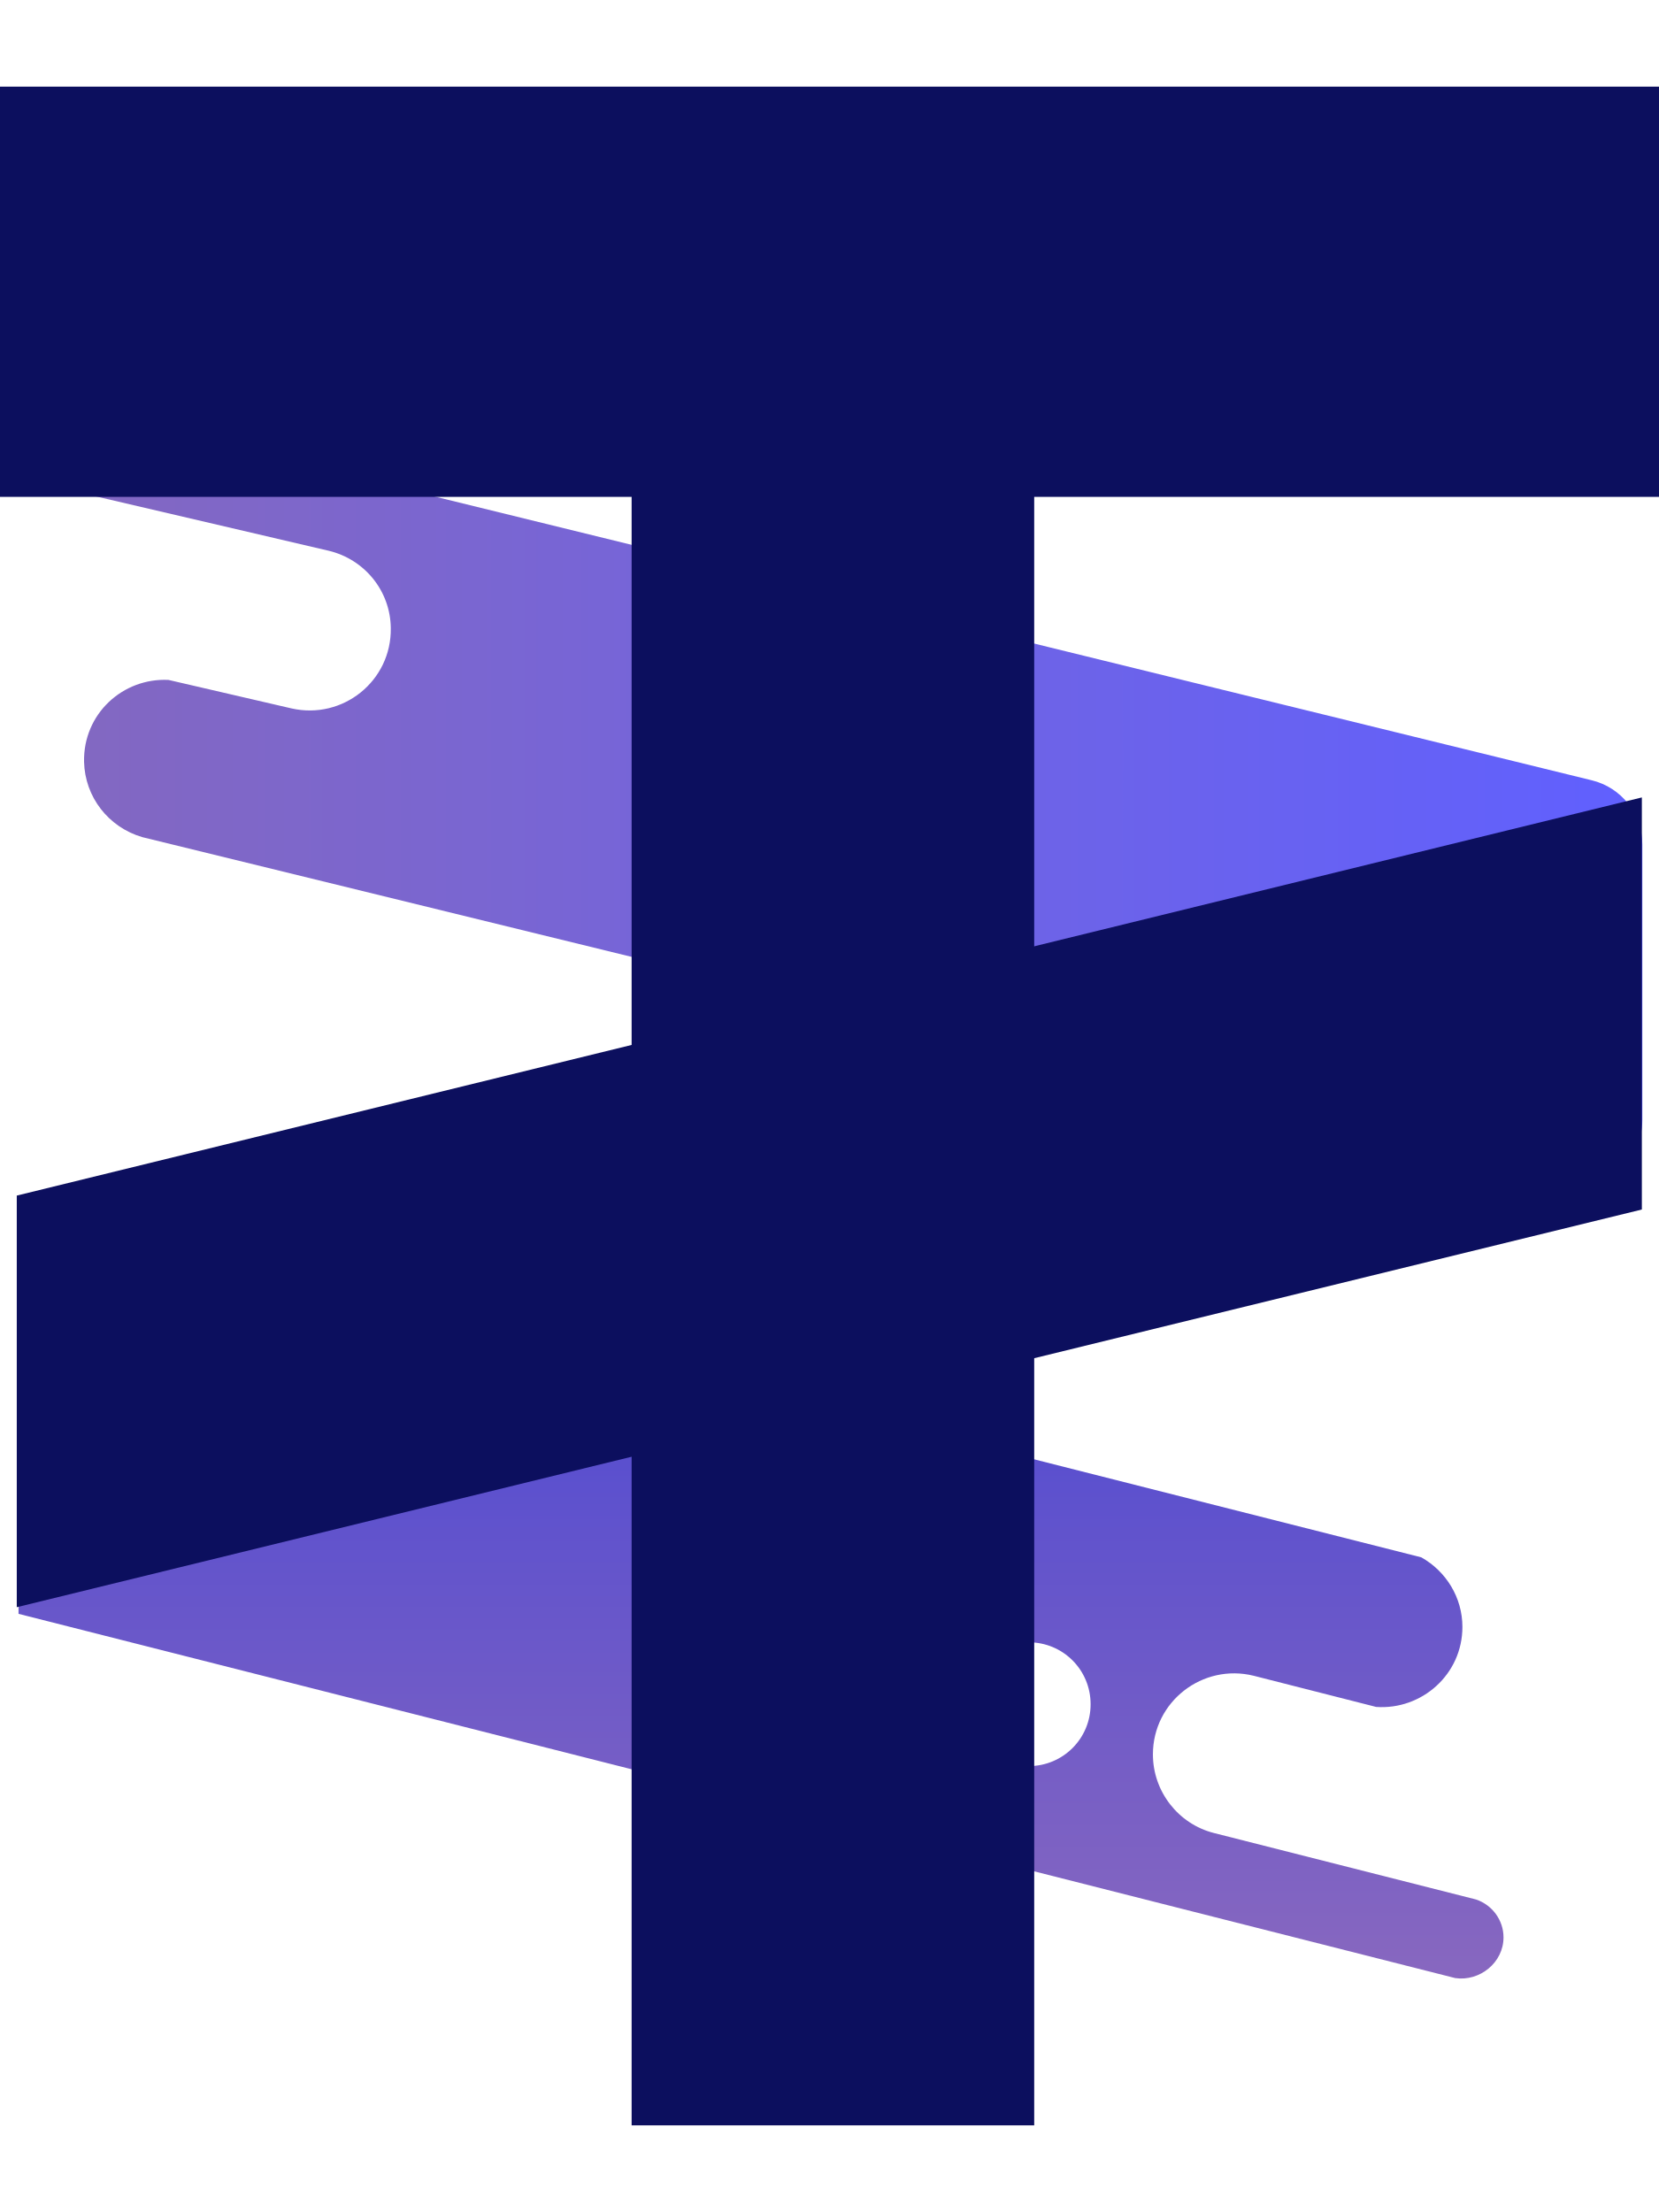
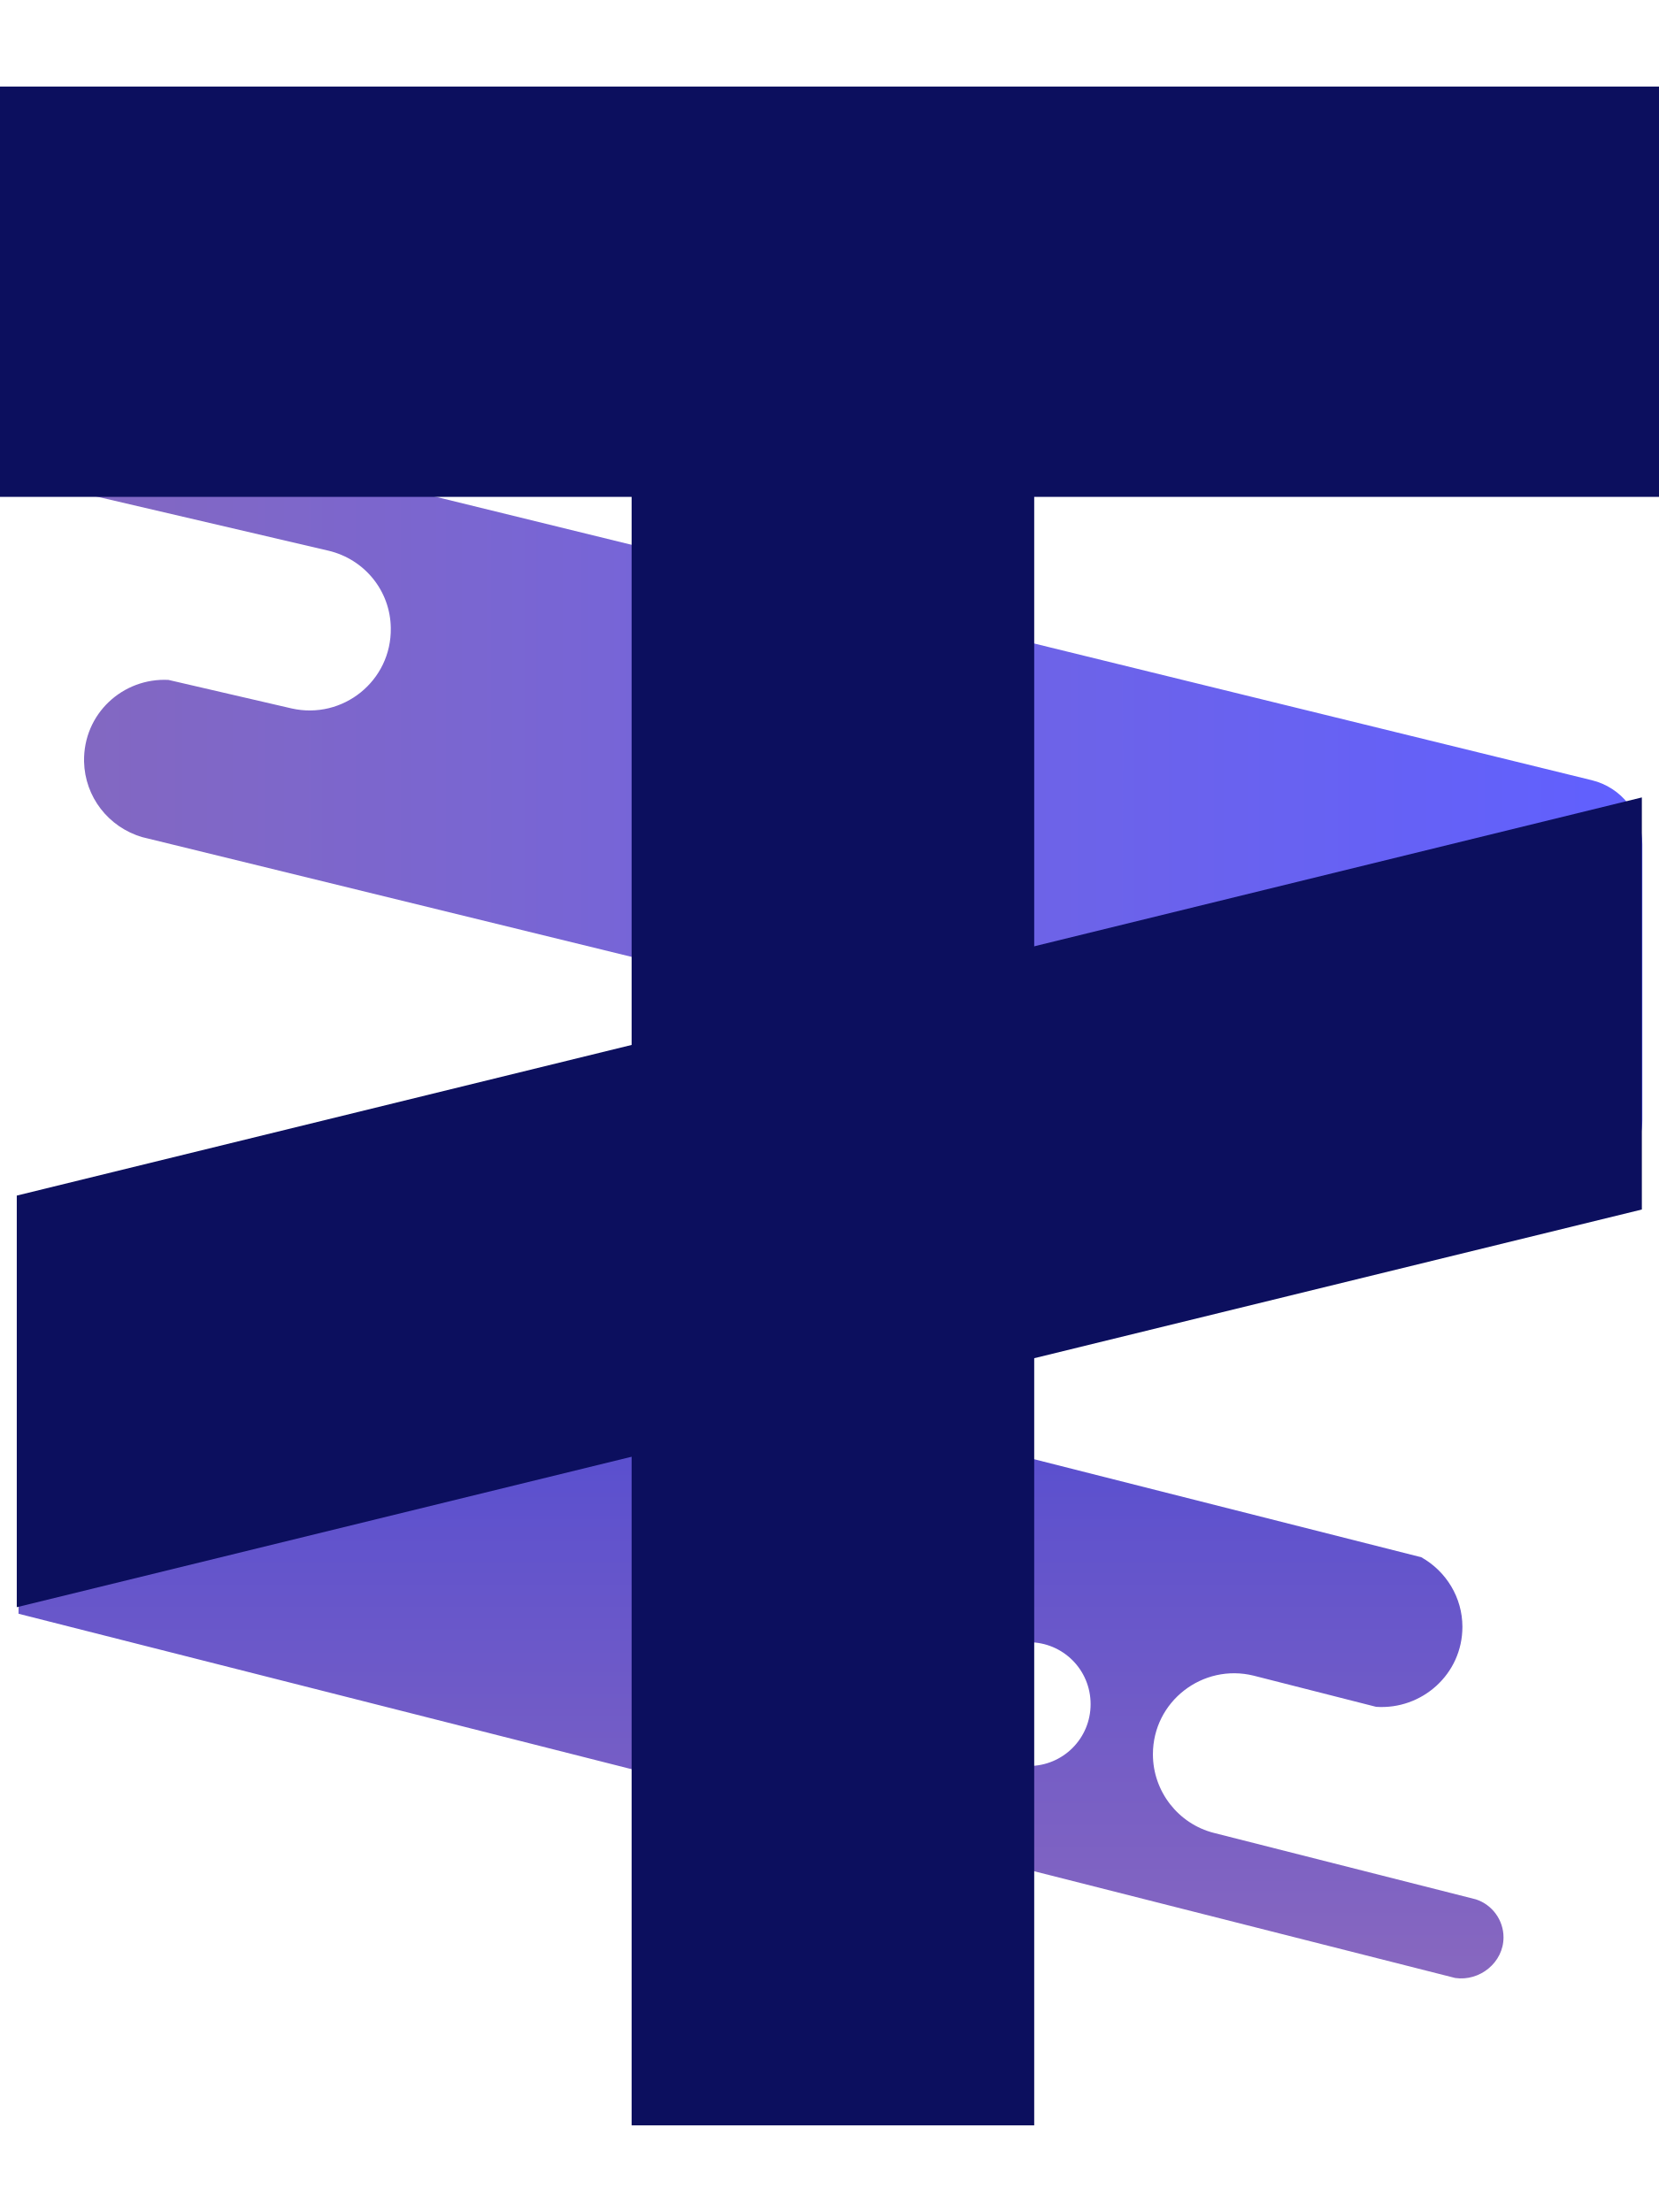
<svg xmlns="http://www.w3.org/2000/svg" width="18" height="24" viewBox="0 0 18 24" fill="none">
-   <path d="M16.313 21.02C16.313 20.834 16.191 20.668 16.014 20.609L13.171 19.888C12.784 19.79 12.509 19.437 12.509 19.035C12.509 18.461 13.049 18.045 13.603 18.182L14.931 18.52C15.426 18.555 15.867 18.167 15.867 17.652C15.867 17.334 15.691 17.049 15.421 16.897L0.201 13.044V17.51L15.789 21.462C16.054 21.501 16.313 21.295 16.313 21.02ZM10.49 18.491C10.49 18.118 10.789 17.819 11.162 17.819C11.534 17.819 11.833 18.118 11.833 18.491C11.833 18.863 11.534 19.162 11.162 19.162C10.789 19.162 10.49 18.863 10.49 18.491Z" fill="url(#paint0_linear_4078_6002)" />
-   <path d="M0.706 5.308L3.564 5.975C3.956 6.068 4.235 6.411 4.24 6.813C4.25 7.387 3.72 7.813 3.162 7.686L1.828 7.377C1.333 7.353 0.902 7.745 0.912 8.265C0.921 8.647 1.176 8.975 1.544 9.083L16.931 12.848C17.382 12.961 17.819 12.618 17.819 12.152V9.162C17.819 8.833 17.593 8.544 17.27 8.466L1.073 4.494C0.887 4.45 0.706 4.485 0.554 4.568C0.461 4.651 0.397 4.769 0.397 4.906C0.397 5.093 0.524 5.254 0.701 5.313L0.706 5.308Z" fill="url(#paint1_linear_4078_6002)" />
-   <path d="M6.853 5.391H0V0.94H18V5.391H11.221V23.06H6.853V5.391Z" fill="#0C0F5E" />
+   <path d="M16.313 21.02C16.313 20.833 16.191 20.666 16.014 20.608L13.171 19.887C12.784 19.789 12.509 19.436 12.509 19.034C12.509 18.46 13.049 18.044 13.603 18.181L14.931 18.519C15.426 18.553 15.867 18.166 15.867 17.651C15.867 17.333 15.691 17.048 15.421 16.896L0.201 13.043V17.509L15.789 21.461C16.054 21.5 16.313 21.294 16.313 21.02ZM10.49 18.49C10.49 18.117 10.789 17.818 11.162 17.818C11.534 17.818 11.833 18.117 11.833 18.49C11.833 18.862 11.534 19.161 11.162 19.161C10.789 19.161 10.49 18.862 10.49 18.49Z" fill="url(#paint0_linear_6394_7574)" />
+   <path d="M0.706 5.308L3.564 5.975C3.956 6.068 4.235 6.411 4.24 6.813C4.25 7.386 3.72 7.813 3.162 7.686L1.828 7.377C1.333 7.352 0.902 7.744 0.912 8.264C0.921 8.646 1.176 8.975 1.544 9.083L16.931 12.848C17.382 12.961 17.819 12.617 17.819 12.152V9.161C17.819 8.833 17.593 8.543 17.27 8.465L1.073 4.494C0.887 4.45 0.706 4.484 0.554 4.567C0.461 4.651 0.397 4.768 0.397 4.906C0.397 5.092 0.524 5.254 0.701 5.313L0.706 5.308Z" fill="url(#paint1_linear_6394_7574)" />
+   <path d="M6.853 5.391H0V0.939H18V5.391H11.221V23.06H6.853V5.391Z" fill="#0C0F5E" />
  <path d="M17.814 13.123V8.652L0.182 12.972V17.438L17.814 13.123Z" fill="#0C0F5E" />
  <defs>
-     <linearGradient id="paint0_linear_4078_6002" x1="8.255" y1="21.584" x2="8.255" y2="13.044" gradientUnits="userSpaceOnUse">
+     <linearGradient id="paint0_linear_6394_7574" x1="8.255" y1="21.583" x2="8.255" y2="13.043" gradientUnits="userSpaceOnUse">
      <stop stop-color="#8968BF" />
      <stop offset="1" stop-color="#4444D6" />
    </linearGradient>
-     <linearGradient id="paint1_linear_4078_6002" x1="0.186" y1="8.671" x2="17.819" y2="8.671" gradientUnits="userSpaceOnUse">
+     <linearGradient id="paint1_linear_6394_7574" x1="0.186" y1="8.671" x2="17.819" y2="8.671" gradientUnits="userSpaceOnUse">
      <stop stop-color="#8468BF" />
      <stop offset="1" stop-color="#6060FF" />
    </linearGradient>
  </defs>
</svg>
